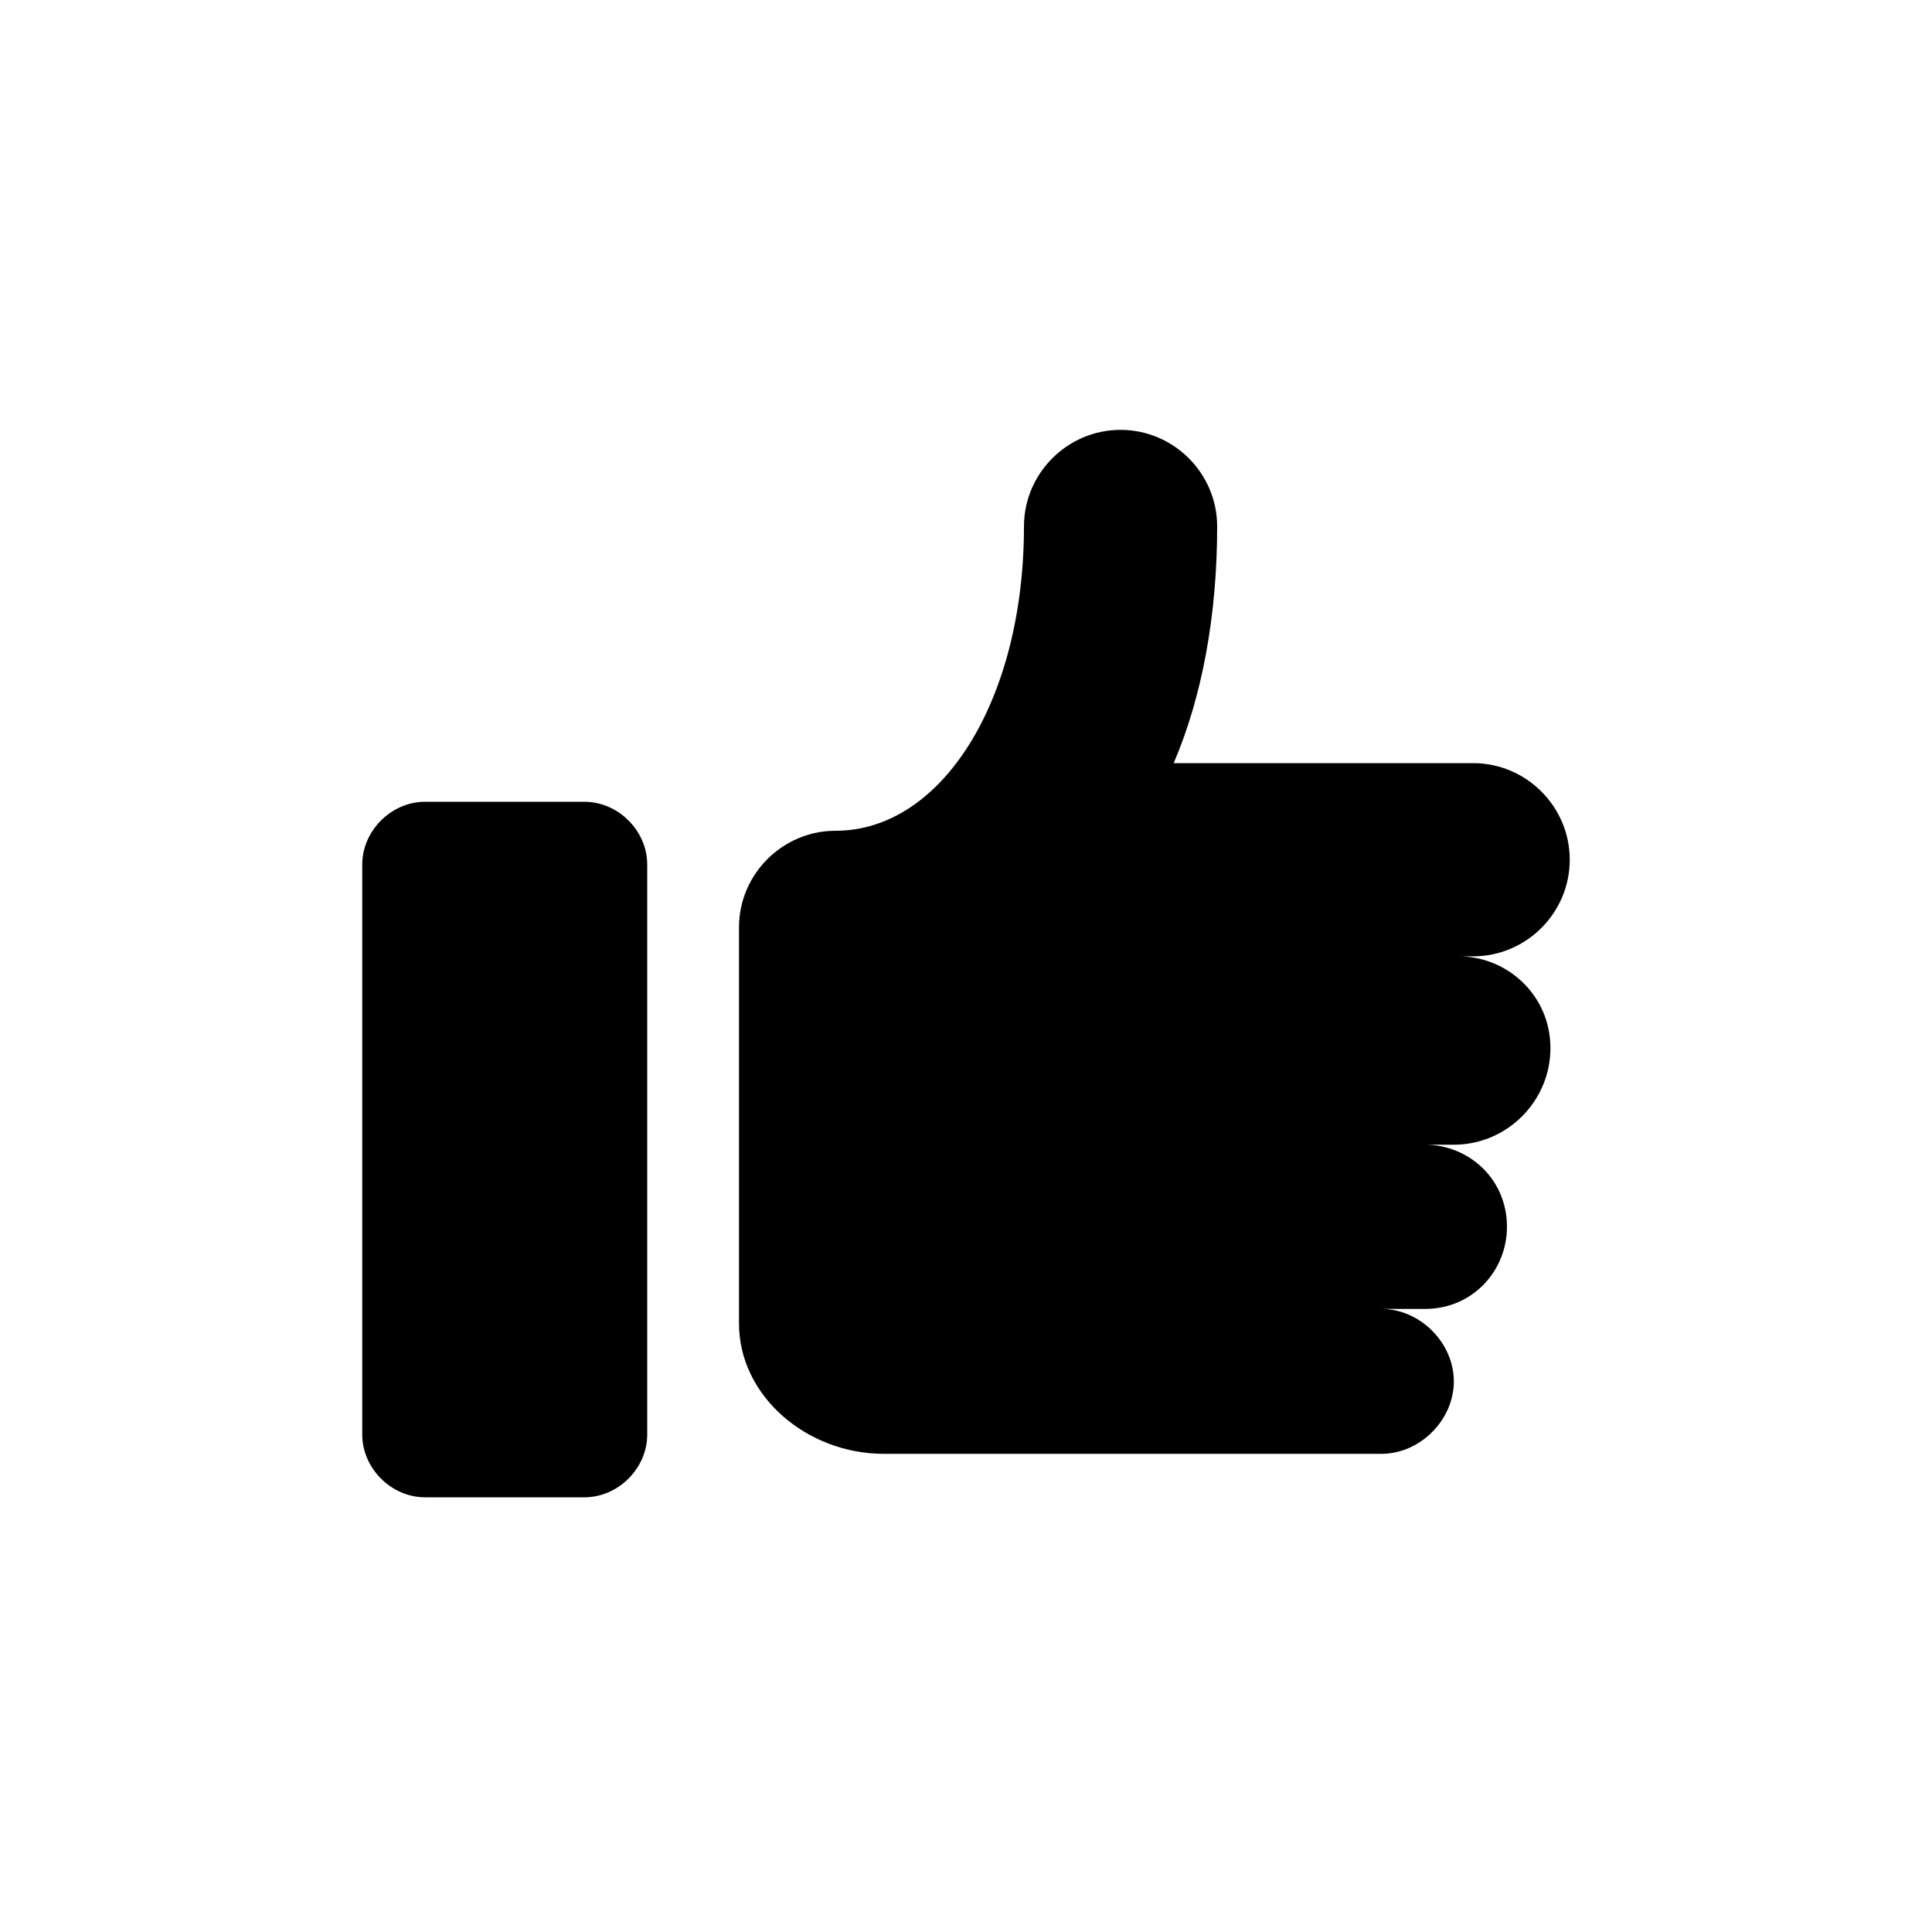
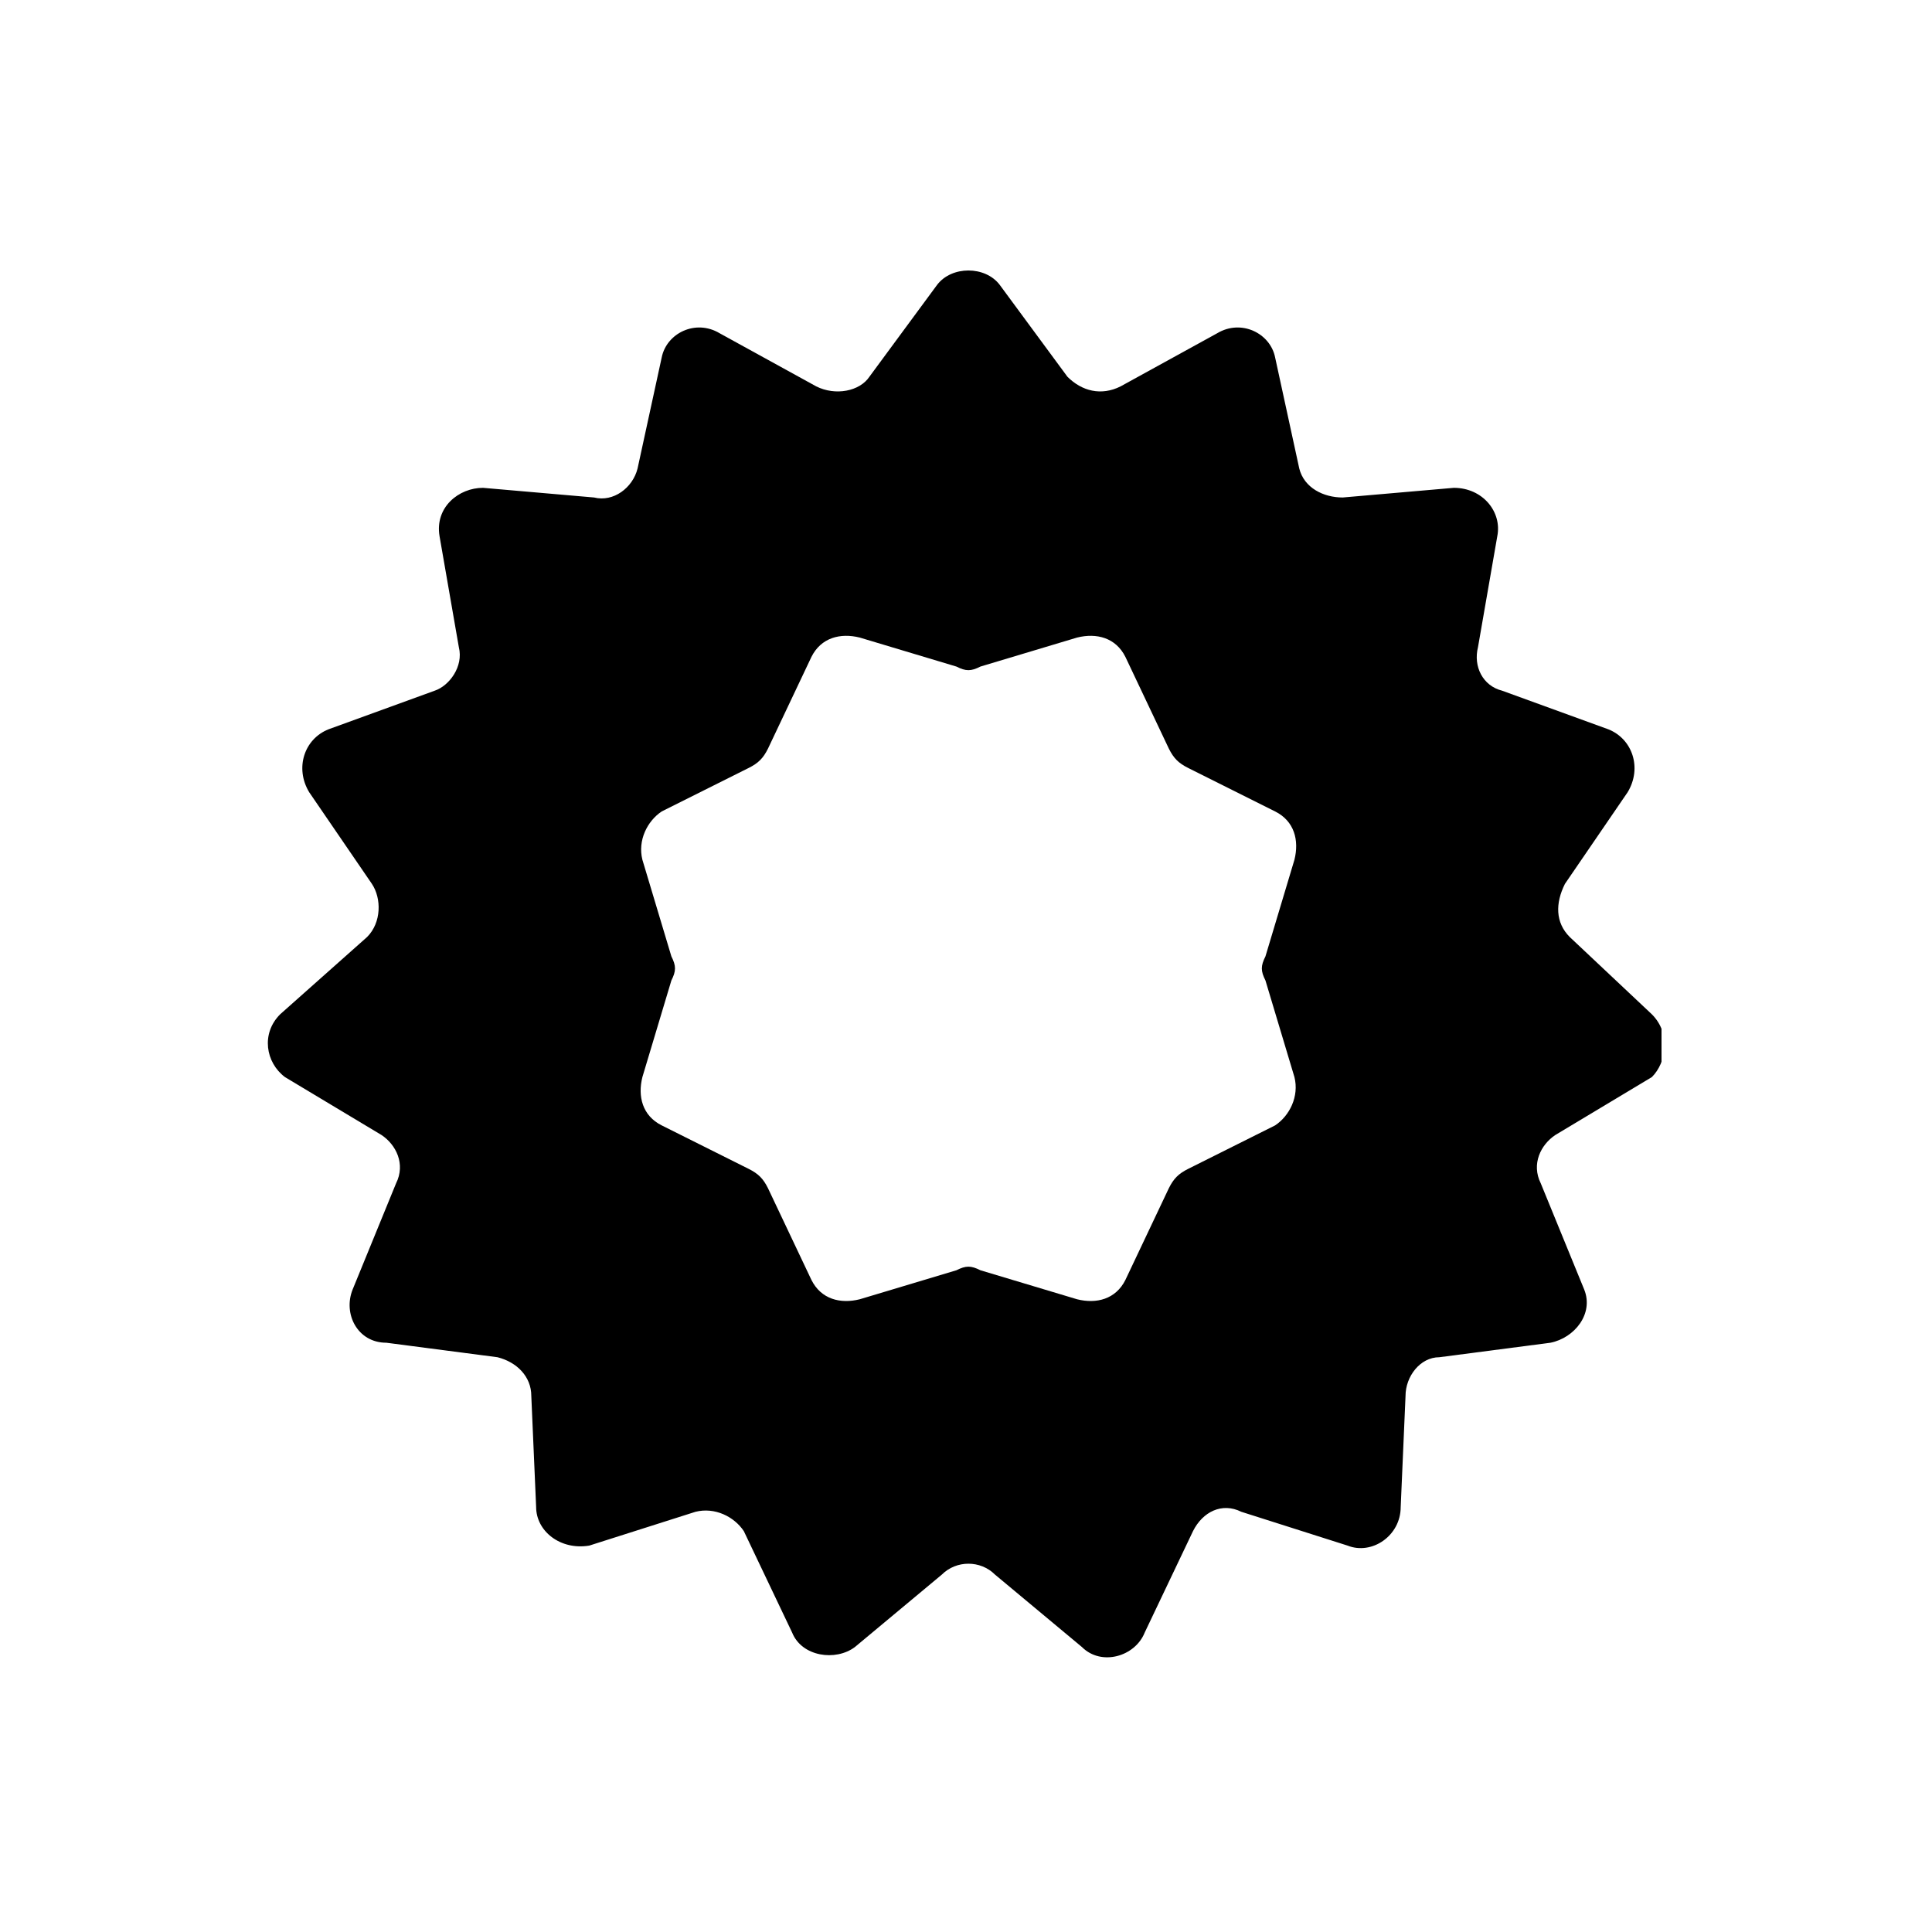
- <svg xmlns="http://www.w3.org/2000/svg" version="1.1" id="Calque_1" x="0px" y="0px" viewBox="0 0 40 40" style="enable-background:new 0 0 40 40;" xml:space="preserve">
+ <svg xmlns="http://www.w3.org/2000/svg" xmlns:xlink="http://www.w3.org/1999/xlink" version="1.1" id="Calque_1" x="0px" y="0px" viewBox="0 0 40 40" style="enable-background:new 0 0 40 40;" xml:space="preserve">
  <style type="text/css">
- 	.st0{fill-rule:evenodd;clip-rule:evenodd;}
- 	.st1{fill-rule:evenodd;clip-rule:evenodd;fill:none;}
+ 	.st0{clip-path:url(#SVGID_2_);}
+ 	.st1{clip-path:url(#SVGID_4_);enable-background:new    ;}
+ 	.st2{clip-path:url(#SVGID_6_);}
+ 	.st3{clip-path:url(#SVGID_8_);}
+ 	.st4{clip-path:url(#SVGID_10_);}
</style>
  <g>
-     <path class="st0" d="M30.2,19.8h0.3c1.1,0,2-0.9,2-2c0-1.1-0.9-2-2-2h-6.2c0.6-1.4,0.9-3.1,0.9-4.9c0-1.1-0.9-2-2-2   c-1.1,0-2,0.9-2,2c0,3.6-1.7,6.3-3.9,6.3c-1.1,0-2,0.9-2,2v8.2c0,1.5,1.4,2.7,3,2.7h3.7c0.1,0,0.2,0,0.4,0c0.1,0,0.2,0,0.3,0h5.9   c0.8,0,1.5-0.7,1.5-1.5c0-0.8-0.7-1.5-1.5-1.5h0.9c1,0,1.7-0.8,1.7-1.7c0-1-0.8-1.7-1.7-1.7h0.6c1.1,0,2-0.9,2-2   S31.2,19.8,30.2,19.8z" />
-     <rect x="15.3" y="9" class="st1" width="17.1" height="21.2" />
-     <path class="st0" d="M12.1,16.6H8.8c-0.7,0-1.3,0.6-1.3,1.3v11.8c0,0.7,0.6,1.3,1.3,1.3h3.3c0.7,0,1.3-0.6,1.3-1.3V17.9   C13.4,17.2,12.8,16.6,12.1,16.6" />
+     <defs>
+       <rect id="SVGID_1_" x="5.5" y="5.5" width="28.9" height="28.9" />
+     </defs>
+     <clipPath id="SVGID_2_">
+       <use xlink:href="#SVGID_1_" style="overflow:visible;" />
+     </clipPath>
+     <g class="st0">
+       <defs>
+         <rect id="SVGID_3_" x="-289.5" y="-102.7" width="375" height="667" />
+       </defs>
+       <clipPath id="SVGID_4_">
+         <use xlink:href="#SVGID_3_" style="overflow:visible;" />
+       </clipPath>
+       <g class="st1">
+         <g>
+           <defs>
+             <rect id="SVGID_5_" x="4.5" y="5.3" width="31" height="30" />
+           </defs>
+           <clipPath id="SVGID_6_">
+             <use xlink:href="#SVGID_5_" style="overflow:visible;" />
+           </clipPath>
+           <g class="st2">
+             <defs>
+               <path id="SVGID_7_" d="M34.2,21l-1.7-1.6c-0.3-0.3-0.3-0.7-0.1-1.1l1.3-1.9c0.3-0.5,0.1-1.1-0.4-1.3l-2.2-0.8        c-0.4-0.1-0.6-0.5-0.5-0.9l0.4-2.3c0.1-0.5-0.3-1-0.9-1l-2.3,0.2c-0.4,0-0.8-0.2-0.9-0.6l-0.5-2.3c-0.1-0.5-0.7-0.8-1.2-0.5        l-2,1.1c-0.4,0.2-0.8,0.1-1.1-0.2l-1.4-1.9c-0.3-0.4-1-0.4-1.3,0l-1.4,1.9c-0.2,0.3-0.7,0.4-1.1,0.2l-2-1.1        c-0.5-0.3-1.1,0-1.2,0.5l-0.5,2.3c-0.1,0.4-0.5,0.7-0.9,0.6l-2.3-0.2c-0.5,0-1,0.4-0.9,1l0.4,2.3c0.1,0.4-0.2,0.8-0.5,0.9        l-2.2,0.8c-0.5,0.2-0.7,0.8-0.4,1.3l1.3,1.9c0.2,0.3,0.2,0.8-0.1,1.1L5.8,21c-0.4,0.4-0.3,1,0.1,1.3l2,1.2        c0.3,0.2,0.5,0.6,0.3,1l-0.9,2.2c-0.2,0.5,0.1,1.1,0.7,1.1l2.3,0.3c0.4,0.1,0.7,0.4,0.7,0.8l0.1,2.3c0,0.5,0.5,0.9,1.1,0.8        l2.2-0.7c0.4-0.1,0.8,0.1,1,0.4l1,2.1c0.2,0.5,0.9,0.6,1.3,0.3l1.8-1.5c0.3-0.3,0.8-0.3,1.1,0l1.8,1.5        c0.4,0.4,1.1,0.2,1.3-0.3l1-2.1c0.2-0.4,0.6-0.6,1-0.4l2.2,0.7c0.5,0.2,1.1-0.2,1.1-0.8l0.1-2.3c0-0.4,0.3-0.8,0.7-0.8        l2.3-0.3c0.5-0.1,0.9-0.6,0.7-1.1l-0.9-2.2c-0.2-0.4,0-0.8,0.3-1l2-1.2C34.5,22,34.6,21.4,34.2,21 M26.4,23.3l-1.8,0.9        c-0.2,0.1-0.3,0.2-0.4,0.4l-0.9,1.9c-0.2,0.4-0.6,0.5-1,0.4l-2-0.6c-0.2-0.1-0.3-0.1-0.5,0l-2,0.6c-0.4,0.1-0.8,0-1-0.4        l-0.9-1.9c-0.1-0.2-0.2-0.3-0.4-0.4l-1.8-0.9c-0.4-0.2-0.5-0.6-0.4-1l0.6-2c0.1-0.2,0.1-0.3,0-0.5l-0.6-2        c-0.1-0.4,0.1-0.8,0.4-1l1.8-0.9c0.2-0.1,0.3-0.2,0.4-0.4l0.9-1.9c0.2-0.4,0.6-0.5,1-0.4l2,0.6c0.2,0.1,0.3,0.1,0.5,0l2-0.6        c0.4-0.1,0.8,0,1,0.4l0.9,1.9c0.1,0.2,0.2,0.3,0.4,0.4l1.8,0.9c0.4,0.2,0.5,0.6,0.4,1l-0.6,2c-0.1,0.2-0.1,0.3,0,0.5l0.6,2        C26.9,22.7,26.7,23.1,26.4,23.3" />
+             </defs>
+             <clipPath id="SVGID_8_">
+               <use xlink:href="#SVGID_7_" style="overflow:visible;" />
+             </clipPath>
+             <g class="st3">
+               <defs>
+                 <rect id="SVGID_9_" x="5.5" y="5.3" width="29" height="30" />
+               </defs>
+               <clipPath id="SVGID_10_">
+                 <use xlink:href="#SVGID_9_" style="overflow:visible;" />
+               </clipPath>
+               <rect x="0.5" y="0.5" class="st4" width="38.9" height="38.9" />
+             </g>
+           </g>
+         </g>
+       </g>
+     </g>
  </g>
</svg>
